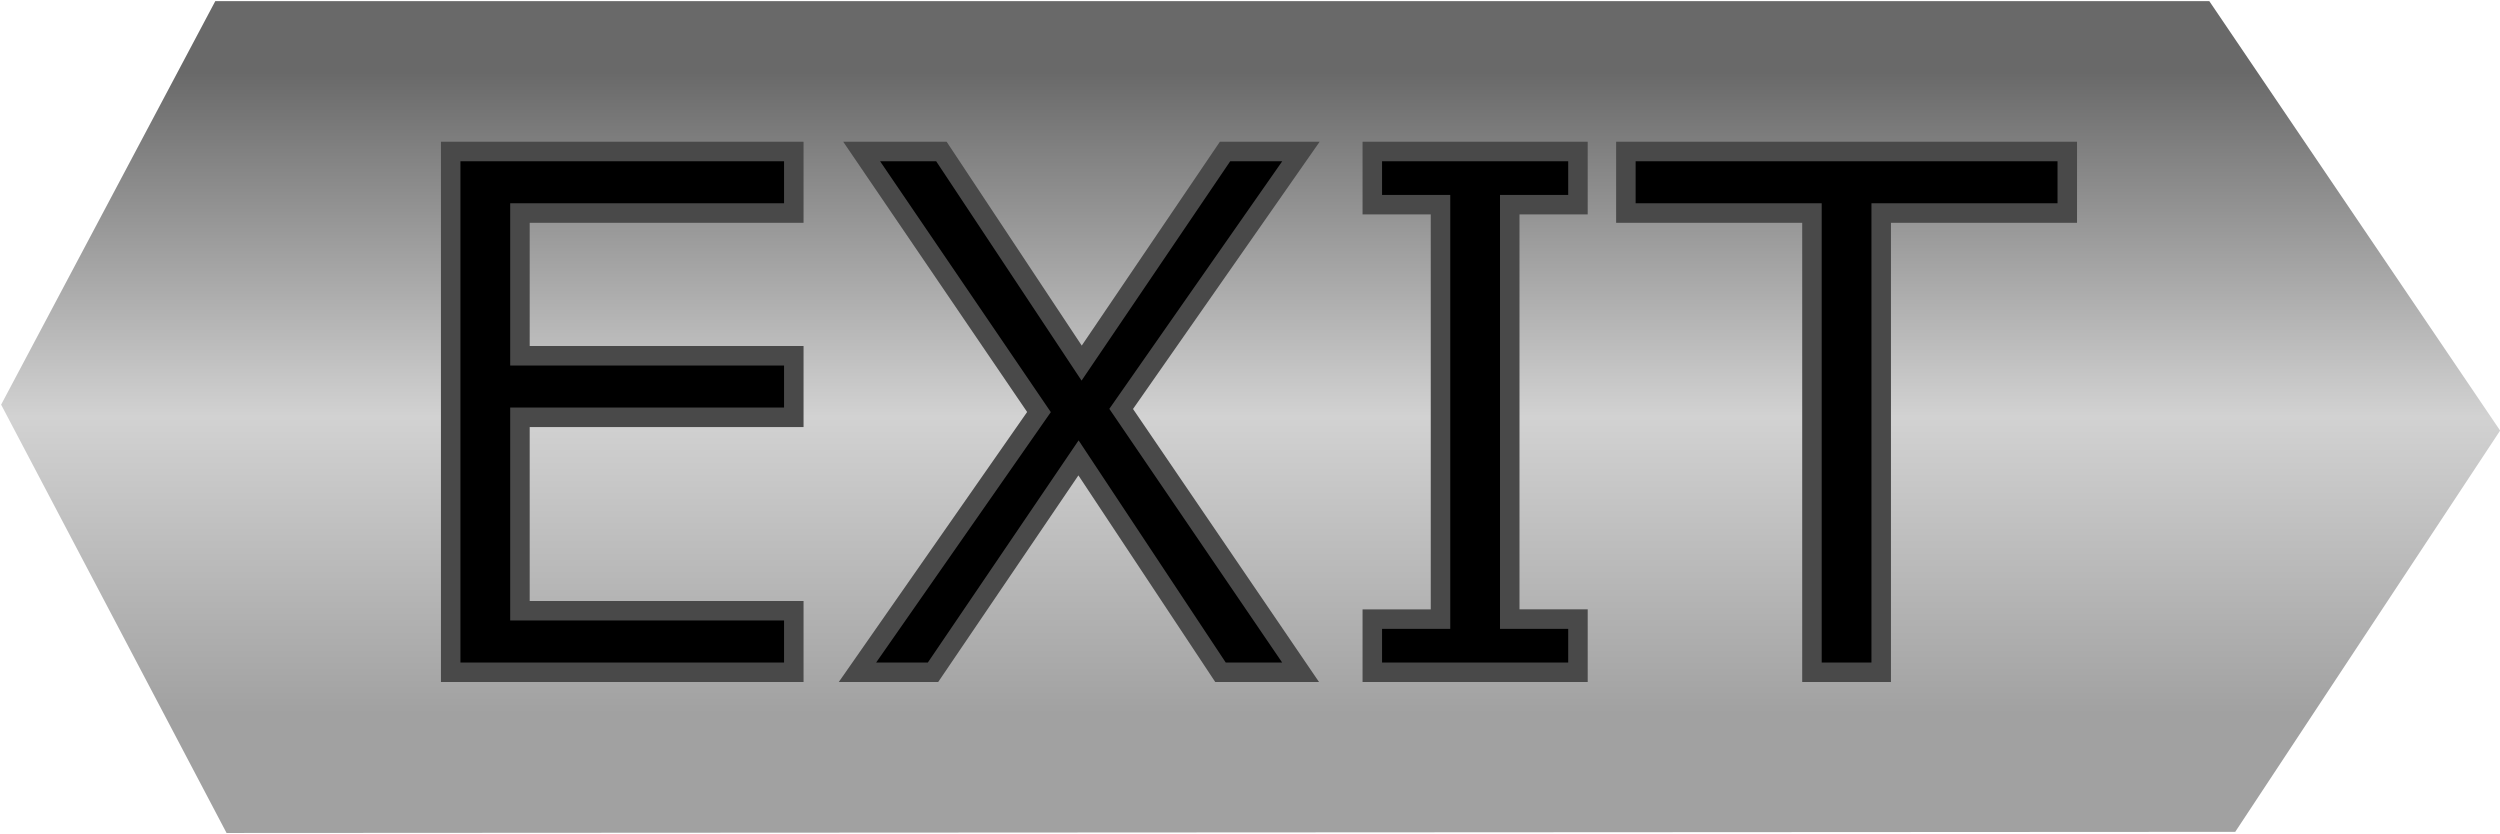
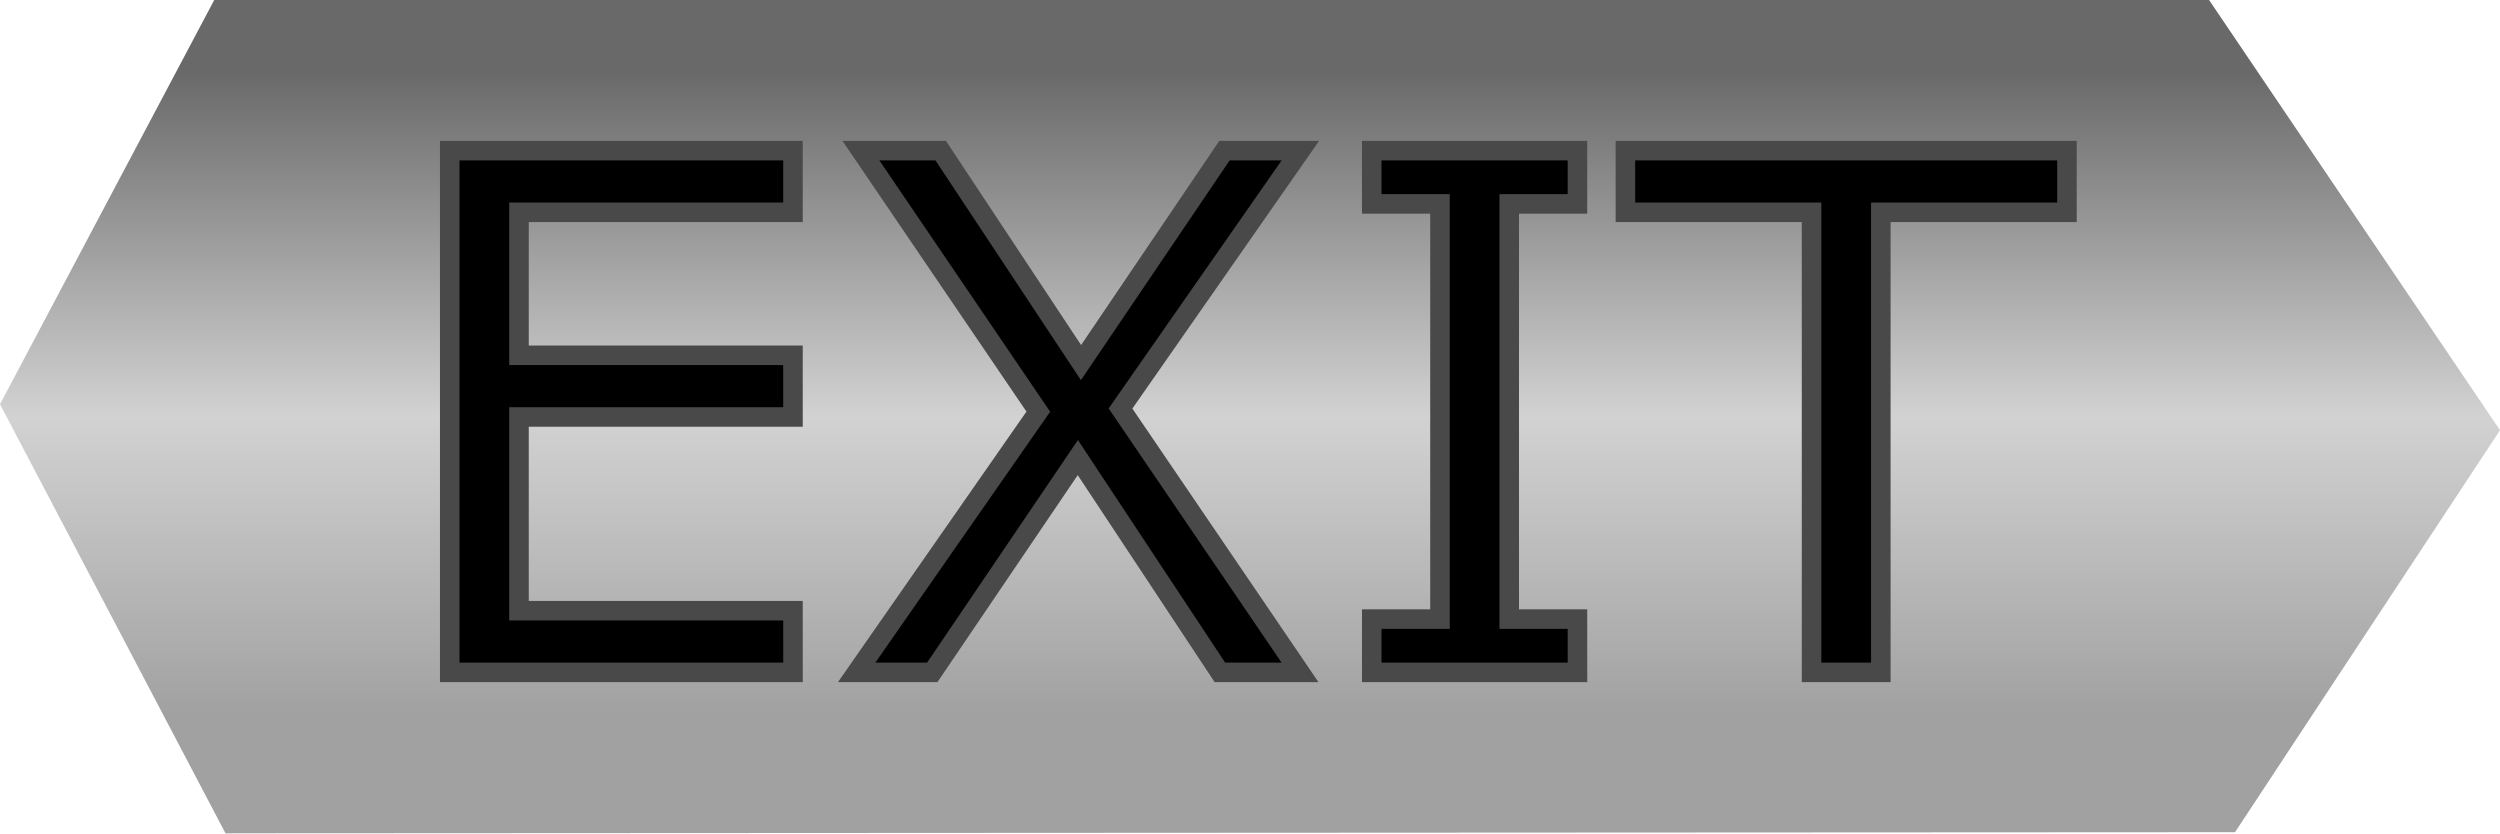
- <svg xmlns="http://www.w3.org/2000/svg" xmlns:xlink="http://www.w3.org/1999/xlink" width="1536mm" height="512mm" viewBox="0 0 1536 512" version="1.1" id="svg1">
+ <svg xmlns="http://www.w3.org/2000/svg" xmlns:xlink="http://www.w3.org/1999/xlink" width="300" height="100" viewBox="0 0 79.375 26.458" version="1.1" id="svg1">
  <defs id="defs1">
    <rect x="551.543" y="77.734" width="4571.515" height="1810.098" id="rect4" />
    <rect x="840.27" y="347.953" width="3649.808" height="1125.296" id="rect3" />
    <linearGradient id="linearGradient1">
      <stop style="stop-color:#696969;stop-opacity:1;" offset="0.362" id="stop1" />
      <stop style="stop-color:#d2d2d2;stop-opacity:1;" offset="0.5" id="stop3" />
      <stop style="stop-color:#a1a1a1;stop-opacity:1;" offset="0.619" id="stop2" />
    </linearGradient>
-     <linearGradient xlink:href="#linearGradient1" id="linearGradient2" x1="768.382" y1="-511.452" x2="768.382" y2="1023.927" gradientUnits="userSpaceOnUse" />
+     <linearGradient xlink:href="#linearGradient1" id="linearGradient2" x1="768.382" y1="-511.452" x2="768.382" y2="1023.927" gradientUnits="userSpaceOnUse" gradientTransform="matrix(0.05169732,0,0,0.05176848,-0.03580212,-0.0358514)" />
  </defs>
  <g id="layer1">
-     <path style="fill:url(#linearGradient2);stroke:none;stroke-width:0.7" d="M 132.274,0.693 0.693,248.619 139.199,511.782 1373.327,511.09 1536.072,264.548 1357.398,0.693 Z" id="path1" />
-     <path d="M 487.711,413.048 H 276.903 V 93.075 H 487.711 V 130.896 H 319.451 v 87.676 h 168.26 v 37.821 H 319.451 V 375.227 H 487.711 Z M 799.303,93.075 688.849,251.235 799.088,413.048 H 749.878 L 662.633,281.32 573.238,413.048 H 526.821 L 638.35,253.169 529.4,93.075 h 48.995 L 664.567,223.085 752.672,93.075 Z M 969.497,413.048 H 843.141 v -32.663 h 41.904 V 125.739 H 843.141 V 93.075 h 126.356 v 32.663 h -41.904 v 254.646 h 41.904 z M 1270.13,130.896 h -114.322 v 282.152 h -42.548 V 130.896 H 998.937 V 93.075 h 271.193 z" id="text3" style="font-size:666.667px;-inkscape-font-specification:'sans-serif, Normal';text-align:center;text-anchor:middle;white-space:pre;stroke:#494949;stroke-width:11.981" aria-label="EXIT" />
+     <path style="fill:url(#linearGradient2);stroke:none;stroke-width:0.036" d="M 6.802,0 0,12.835 7.16,26.458 70.962,26.422 79.375,13.659 70.138,0 Z" id="path1" />
+     <path d="M 25.178,21.347 H 14.279 V 4.783 h 10.898 v 1.958 h -8.699 v 4.539 h 8.699 v 1.958 h -8.699 v 6.152 h 8.699 z M 41.286,4.783 35.576,12.97 41.275,21.347 H 38.731 l -4.51,-6.819 -4.621,6.819 h -2.4 l 5.766,-8.277 -5.632,-8.288 h 2.533 l 4.455,6.73 4.555,-6.73 z m 8.799,16.565 h -6.532 v -1.691 h 2.166 V 6.473 H 43.552 V 4.783 h 6.532 V 6.473 H 47.918 V 19.656 h 2.166 z M 65.626,6.74 H 59.716 V 21.347 H 57.517 V 6.74 H 51.607 V 4.783 H 65.626 Z" id="text3" style="font-size:666.667px;-inkscape-font-specification:'sans-serif, Normal';text-align:center;text-anchor:middle;white-space:pre;stroke:#494949;stroke-width:0.62" aria-label="EXIT" />
  </g>
</svg>
